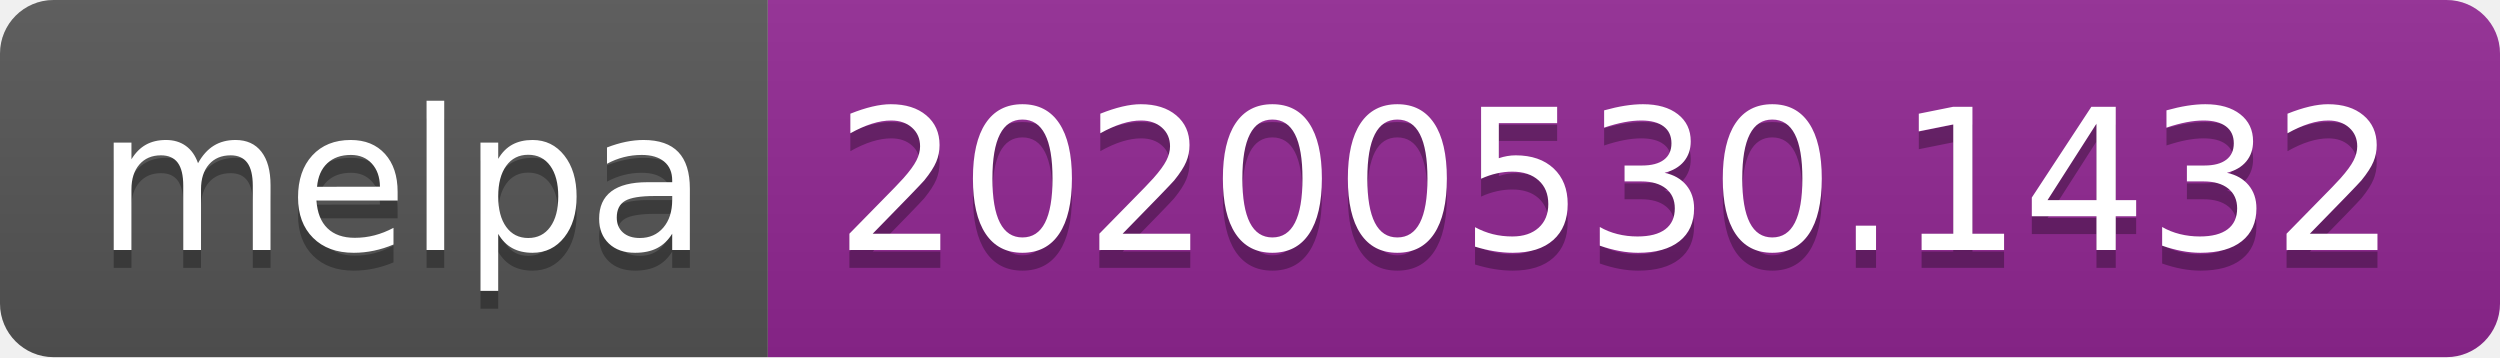
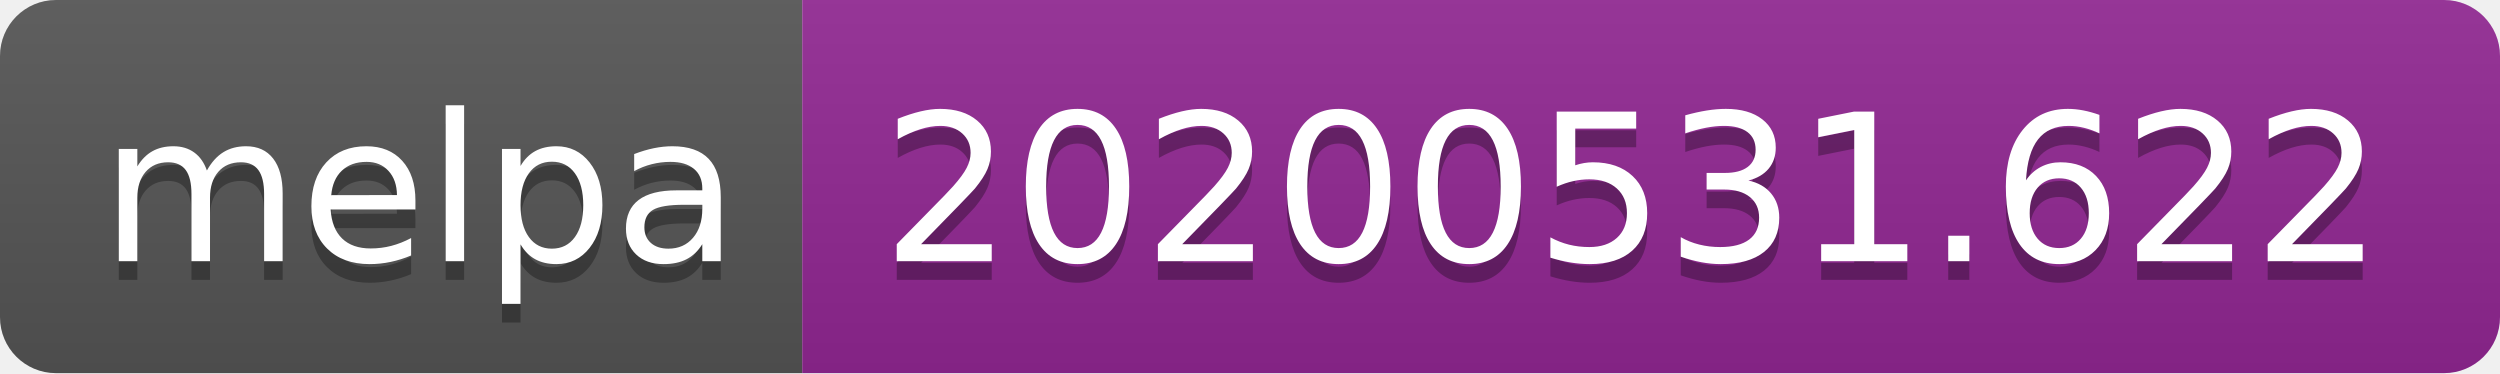
- <svg xmlns="http://www.w3.org/2000/svg" width="140" height="20">
+ <svg xmlns="http://www.w3.org/2000/svg" width="134" height="20">
  <linearGradient id="s" x2="0" y2="100%">
    <stop offset="0" stop-color="#bbb" stop-opacity=".1" />
    <stop offset="1" stop-opacity=".1" />
  </linearGradient>
  <clipPath id="r">
-     <rect width="140" height="20" rx="3" fill="#fff" />
+     <rect width="134" height="20" rx="3" fill="#fff" />
  </clipPath>
  <g clip-path="url(#r)">
    <rect width="43" height="20" fill="#555" />
-     <rect x="43" width="97" height="20" fill="#922793" />
-     <rect width="140" height="20" fill="url(#s)" />
+     <rect x="43" width="91" height="20" fill="#922793" />
+     <rect width="134" height="20" fill="url(#s)" />
  </g>
  <g fill="#fff" text-anchor="middle" font-family="Verdana,Geneva,DejaVu Sans,sans-serif" text-rendering="geometricPrecision" font-size="110">
    <text x="225" y="150" fill="#010101" fill-opacity=".3" transform="scale(.1)" textLength="330">melpa</text>
    <text x="225" y="140" transform="scale(.1)" textLength="330">melpa</text>
-     <text x="905" y="150" fill="#010101" fill-opacity=".3" transform="scale(.1)" textLength="870">20200530.1432</text>
-     <text x="905" y="140" transform="scale(.1)" textLength="870">20200530.1432</text>
+     <text x="875" y="150" fill="#010101" fill-opacity=".3" transform="scale(.1)" textLength="810">20200531.622</text>
+     <text x="875" y="140" transform="scale(.1)" textLength="810">20200531.622</text>
  </g>
</svg>
